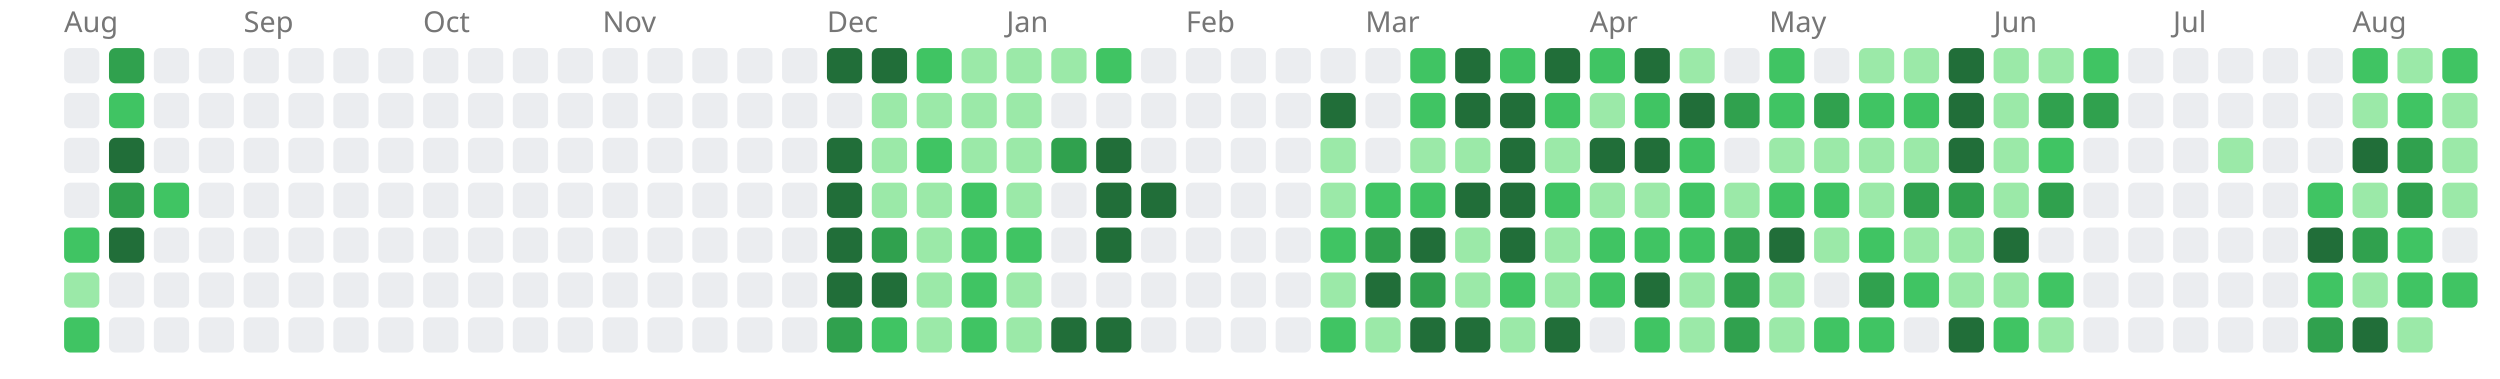
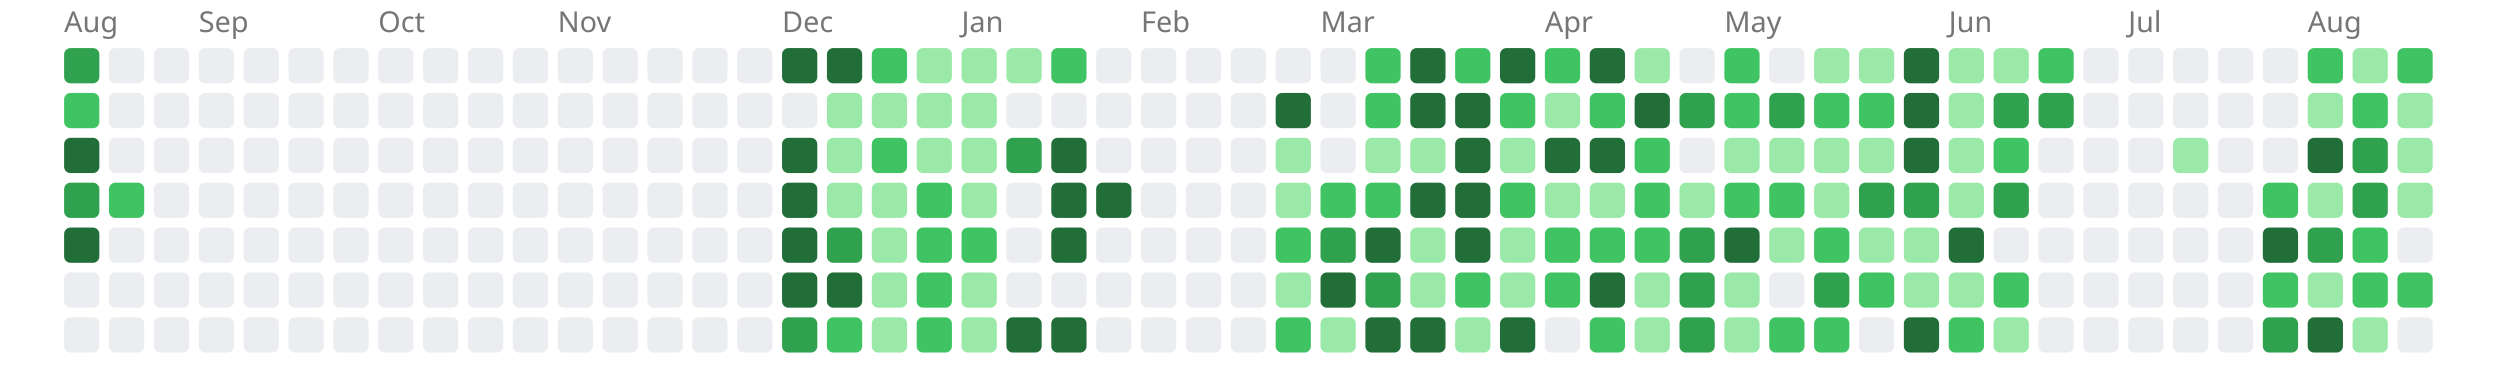
<svg xmlns="http://www.w3.org/2000/svg" width="780" height="118" font-family="sans-serif" font-size="9">
-   <rect x="20" y="15" width="11" height="11" rx="2" fill="#ebedf0" />
+   <rect x="20" y="15" width="11" height="11" rx="2" fill="#30a14e" />
  <text x="20" y="10" fill="#767676">Aug</text>
-   <rect x="20" y="29" width="11" height="11" rx="2" fill="#ebedf0" />
-   <rect x="20" y="43" width="11" height="11" rx="2" fill="#ebedf0" />
-   <rect x="20" y="57" width="11" height="11" rx="2" fill="#ebedf0" />
-   <rect x="20" y="71" width="11" height="11" rx="2" fill="#40c463" />
-   <rect x="20" y="85" width="11" height="11" rx="2" fill="#9be9a8" />
-   <rect x="20" y="99" width="11" height="11" rx="2" fill="#40c463" />
-   <rect x="34" y="15" width="11" height="11" rx="2" fill="#30a14e" />
-   <rect x="34" y="29" width="11" height="11" rx="2" fill="#40c463" />
-   <rect x="34" y="43" width="11" height="11" rx="2" fill="#216e39" />
-   <rect x="34" y="57" width="11" height="11" rx="2" fill="#30a14e" />
-   <rect x="34" y="71" width="11" height="11" rx="2" fill="#216e39" />
+   <rect x="20" y="29" width="11" height="11" rx="2" fill="#40c463" />
+   <rect x="20" y="43" width="11" height="11" rx="2" fill="#216e39" />
+   <rect x="20" y="57" width="11" height="11" rx="2" fill="#30a14e" />
+   <rect x="20" y="71" width="11" height="11" rx="2" fill="#216e39" />
+   <rect x="20" y="85" width="11" height="11" rx="2" fill="#ebedf0" />
+   <rect x="20" y="99" width="11" height="11" rx="2" fill="#ebedf0" />
+   <rect x="34" y="15" width="11" height="11" rx="2" fill="#ebedf0" />
+   <rect x="34" y="29" width="11" height="11" rx="2" fill="#ebedf0" />
+   <rect x="34" y="43" width="11" height="11" rx="2" fill="#ebedf0" />
+   <rect x="34" y="57" width="11" height="11" rx="2" fill="#40c463" />
+   <rect x="34" y="71" width="11" height="11" rx="2" fill="#ebedf0" />
  <rect x="34" y="85" width="11" height="11" rx="2" fill="#ebedf0" />
  <rect x="34" y="99" width="11" height="11" rx="2" fill="#ebedf0" />
  <rect x="48" y="15" width="11" height="11" rx="2" fill="#ebedf0" />
  <rect x="48" y="29" width="11" height="11" rx="2" fill="#ebedf0" />
  <rect x="48" y="43" width="11" height="11" rx="2" fill="#ebedf0" />
-   <rect x="48" y="57" width="11" height="11" rx="2" fill="#40c463" />
+   <rect x="48" y="57" width="11" height="11" rx="2" fill="#ebedf0" />
  <rect x="48" y="71" width="11" height="11" rx="2" fill="#ebedf0" />
  <rect x="48" y="85" width="11" height="11" rx="2" fill="#ebedf0" />
  <rect x="48" y="99" width="11" height="11" rx="2" fill="#ebedf0" />
  <rect x="62" y="15" width="11" height="11" rx="2" fill="#ebedf0" />
+   <text x="62" y="10" fill="#767676">Sep</text>
  <rect x="62" y="29" width="11" height="11" rx="2" fill="#ebedf0" />
  <rect x="62" y="43" width="11" height="11" rx="2" fill="#ebedf0" />
  <rect x="62" y="57" width="11" height="11" rx="2" fill="#ebedf0" />
  <rect x="62" y="71" width="11" height="11" rx="2" fill="#ebedf0" />
  <rect x="62" y="85" width="11" height="11" rx="2" fill="#ebedf0" />
  <rect x="62" y="99" width="11" height="11" rx="2" fill="#ebedf0" />
  <rect x="76" y="15" width="11" height="11" rx="2" fill="#ebedf0" />
-   <text x="76" y="10" fill="#767676">Sep</text>
  <rect x="76" y="29" width="11" height="11" rx="2" fill="#ebedf0" />
  <rect x="76" y="43" width="11" height="11" rx="2" fill="#ebedf0" />
  <rect x="76" y="57" width="11" height="11" rx="2" fill="#ebedf0" />
  <rect x="76" y="71" width="11" height="11" rx="2" fill="#ebedf0" />
  <rect x="76" y="85" width="11" height="11" rx="2" fill="#ebedf0" />
  <rect x="76" y="99" width="11" height="11" rx="2" fill="#ebedf0" />
  <rect x="90" y="15" width="11" height="11" rx="2" fill="#ebedf0" />
  <rect x="90" y="29" width="11" height="11" rx="2" fill="#ebedf0" />
  <rect x="90" y="43" width="11" height="11" rx="2" fill="#ebedf0" />
  <rect x="90" y="57" width="11" height="11" rx="2" fill="#ebedf0" />
  <rect x="90" y="71" width="11" height="11" rx="2" fill="#ebedf0" />
  <rect x="90" y="85" width="11" height="11" rx="2" fill="#ebedf0" />
  <rect x="90" y="99" width="11" height="11" rx="2" fill="#ebedf0" />
  <rect x="104" y="15" width="11" height="11" rx="2" fill="#ebedf0" />
  <rect x="104" y="29" width="11" height="11" rx="2" fill="#ebedf0" />
  <rect x="104" y="43" width="11" height="11" rx="2" fill="#ebedf0" />
  <rect x="104" y="57" width="11" height="11" rx="2" fill="#ebedf0" />
  <rect x="104" y="71" width="11" height="11" rx="2" fill="#ebedf0" />
  <rect x="104" y="85" width="11" height="11" rx="2" fill="#ebedf0" />
  <rect x="104" y="99" width="11" height="11" rx="2" fill="#ebedf0" />
  <rect x="118" y="15" width="11" height="11" rx="2" fill="#ebedf0" />
+   <text x="118" y="10" fill="#767676">Oct</text>
  <rect x="118" y="29" width="11" height="11" rx="2" fill="#ebedf0" />
  <rect x="118" y="43" width="11" height="11" rx="2" fill="#ebedf0" />
  <rect x="118" y="57" width="11" height="11" rx="2" fill="#ebedf0" />
  <rect x="118" y="71" width="11" height="11" rx="2" fill="#ebedf0" />
  <rect x="118" y="85" width="11" height="11" rx="2" fill="#ebedf0" />
  <rect x="118" y="99" width="11" height="11" rx="2" fill="#ebedf0" />
  <rect x="132" y="15" width="11" height="11" rx="2" fill="#ebedf0" />
-   <text x="132" y="10" fill="#767676">Oct</text>
  <rect x="132" y="29" width="11" height="11" rx="2" fill="#ebedf0" />
  <rect x="132" y="43" width="11" height="11" rx="2" fill="#ebedf0" />
  <rect x="132" y="57" width="11" height="11" rx="2" fill="#ebedf0" />
  <rect x="132" y="71" width="11" height="11" rx="2" fill="#ebedf0" />
  <rect x="132" y="85" width="11" height="11" rx="2" fill="#ebedf0" />
  <rect x="132" y="99" width="11" height="11" rx="2" fill="#ebedf0" />
  <rect x="146" y="15" width="11" height="11" rx="2" fill="#ebedf0" />
  <rect x="146" y="29" width="11" height="11" rx="2" fill="#ebedf0" />
  <rect x="146" y="43" width="11" height="11" rx="2" fill="#ebedf0" />
  <rect x="146" y="57" width="11" height="11" rx="2" fill="#ebedf0" />
  <rect x="146" y="71" width="11" height="11" rx="2" fill="#ebedf0" />
  <rect x="146" y="85" width="11" height="11" rx="2" fill="#ebedf0" />
  <rect x="146" y="99" width="11" height="11" rx="2" fill="#ebedf0" />
  <rect x="160" y="15" width="11" height="11" rx="2" fill="#ebedf0" />
  <rect x="160" y="29" width="11" height="11" rx="2" fill="#ebedf0" />
  <rect x="160" y="43" width="11" height="11" rx="2" fill="#ebedf0" />
  <rect x="160" y="57" width="11" height="11" rx="2" fill="#ebedf0" />
  <rect x="160" y="71" width="11" height="11" rx="2" fill="#ebedf0" />
  <rect x="160" y="85" width="11" height="11" rx="2" fill="#ebedf0" />
  <rect x="160" y="99" width="11" height="11" rx="2" fill="#ebedf0" />
  <rect x="174" y="15" width="11" height="11" rx="2" fill="#ebedf0" />
+   <text x="174" y="10" fill="#767676">Nov</text>
  <rect x="174" y="29" width="11" height="11" rx="2" fill="#ebedf0" />
  <rect x="174" y="43" width="11" height="11" rx="2" fill="#ebedf0" />
  <rect x="174" y="57" width="11" height="11" rx="2" fill="#ebedf0" />
  <rect x="174" y="71" width="11" height="11" rx="2" fill="#ebedf0" />
  <rect x="174" y="85" width="11" height="11" rx="2" fill="#ebedf0" />
  <rect x="174" y="99" width="11" height="11" rx="2" fill="#ebedf0" />
  <rect x="188" y="15" width="11" height="11" rx="2" fill="#ebedf0" />
-   <text x="188" y="10" fill="#767676">Nov</text>
  <rect x="188" y="29" width="11" height="11" rx="2" fill="#ebedf0" />
  <rect x="188" y="43" width="11" height="11" rx="2" fill="#ebedf0" />
  <rect x="188" y="57" width="11" height="11" rx="2" fill="#ebedf0" />
  <rect x="188" y="71" width="11" height="11" rx="2" fill="#ebedf0" />
  <rect x="188" y="85" width="11" height="11" rx="2" fill="#ebedf0" />
  <rect x="188" y="99" width="11" height="11" rx="2" fill="#ebedf0" />
  <rect x="202" y="15" width="11" height="11" rx="2" fill="#ebedf0" />
  <rect x="202" y="29" width="11" height="11" rx="2" fill="#ebedf0" />
  <rect x="202" y="43" width="11" height="11" rx="2" fill="#ebedf0" />
  <rect x="202" y="57" width="11" height="11" rx="2" fill="#ebedf0" />
  <rect x="202" y="71" width="11" height="11" rx="2" fill="#ebedf0" />
  <rect x="202" y="85" width="11" height="11" rx="2" fill="#ebedf0" />
  <rect x="202" y="99" width="11" height="11" rx="2" fill="#ebedf0" />
  <rect x="216" y="15" width="11" height="11" rx="2" fill="#ebedf0" />
  <rect x="216" y="29" width="11" height="11" rx="2" fill="#ebedf0" />
  <rect x="216" y="43" width="11" height="11" rx="2" fill="#ebedf0" />
  <rect x="216" y="57" width="11" height="11" rx="2" fill="#ebedf0" />
  <rect x="216" y="71" width="11" height="11" rx="2" fill="#ebedf0" />
  <rect x="216" y="85" width="11" height="11" rx="2" fill="#ebedf0" />
  <rect x="216" y="99" width="11" height="11" rx="2" fill="#ebedf0" />
  <rect x="230" y="15" width="11" height="11" rx="2" fill="#ebedf0" />
  <rect x="230" y="29" width="11" height="11" rx="2" fill="#ebedf0" />
  <rect x="230" y="43" width="11" height="11" rx="2" fill="#ebedf0" />
  <rect x="230" y="57" width="11" height="11" rx="2" fill="#ebedf0" />
  <rect x="230" y="71" width="11" height="11" rx="2" fill="#ebedf0" />
  <rect x="230" y="85" width="11" height="11" rx="2" fill="#ebedf0" />
  <rect x="230" y="99" width="11" height="11" rx="2" fill="#ebedf0" />
-   <rect x="244" y="15" width="11" height="11" rx="2" fill="#ebedf0" />
+   <rect x="244" y="15" width="11" height="11" rx="2" fill="#216e39" />
+   <text x="244" y="10" fill="#767676">Dec</text>
  <rect x="244" y="29" width="11" height="11" rx="2" fill="#ebedf0" />
-   <rect x="244" y="43" width="11" height="11" rx="2" fill="#ebedf0" />
-   <rect x="244" y="57" width="11" height="11" rx="2" fill="#ebedf0" />
-   <rect x="244" y="71" width="11" height="11" rx="2" fill="#ebedf0" />
-   <rect x="244" y="85" width="11" height="11" rx="2" fill="#ebedf0" />
-   <rect x="244" y="99" width="11" height="11" rx="2" fill="#ebedf0" />
+   <rect x="244" y="43" width="11" height="11" rx="2" fill="#216e39" />
+   <rect x="244" y="57" width="11" height="11" rx="2" fill="#216e39" />
+   <rect x="244" y="71" width="11" height="11" rx="2" fill="#216e39" />
+   <rect x="244" y="85" width="11" height="11" rx="2" fill="#216e39" />
+   <rect x="244" y="99" width="11" height="11" rx="2" fill="#30a14e" />
  <rect x="258" y="15" width="11" height="11" rx="2" fill="#216e39" />
-   <text x="258" y="10" fill="#767676">Dec</text>
-   <rect x="258" y="29" width="11" height="11" rx="2" fill="#ebedf0" />
-   <rect x="258" y="43" width="11" height="11" rx="2" fill="#216e39" />
-   <rect x="258" y="57" width="11" height="11" rx="2" fill="#216e39" />
-   <rect x="258" y="71" width="11" height="11" rx="2" fill="#216e39" />
+   <rect x="258" y="29" width="11" height="11" rx="2" fill="#9be9a8" />
+   <rect x="258" y="43" width="11" height="11" rx="2" fill="#9be9a8" />
+   <rect x="258" y="57" width="11" height="11" rx="2" fill="#9be9a8" />
+   <rect x="258" y="71" width="11" height="11" rx="2" fill="#30a14e" />
  <rect x="258" y="85" width="11" height="11" rx="2" fill="#216e39" />
-   <rect x="258" y="99" width="11" height="11" rx="2" fill="#30a14e" />
-   <rect x="272" y="15" width="11" height="11" rx="2" fill="#216e39" />
+   <rect x="258" y="99" width="11" height="11" rx="2" fill="#40c463" />
+   <rect x="272" y="15" width="11" height="11" rx="2" fill="#40c463" />
  <rect x="272" y="29" width="11" height="11" rx="2" fill="#9be9a8" />
-   <rect x="272" y="43" width="11" height="11" rx="2" fill="#9be9a8" />
+   <rect x="272" y="43" width="11" height="11" rx="2" fill="#40c463" />
  <rect x="272" y="57" width="11" height="11" rx="2" fill="#9be9a8" />
-   <rect x="272" y="71" width="11" height="11" rx="2" fill="#30a14e" />
-   <rect x="272" y="85" width="11" height="11" rx="2" fill="#216e39" />
-   <rect x="272" y="99" width="11" height="11" rx="2" fill="#40c463" />
-   <rect x="286" y="15" width="11" height="11" rx="2" fill="#40c463" />
+   <rect x="272" y="71" width="11" height="11" rx="2" fill="#9be9a8" />
+   <rect x="272" y="85" width="11" height="11" rx="2" fill="#9be9a8" />
+   <rect x="272" y="99" width="11" height="11" rx="2" fill="#9be9a8" />
+   <rect x="286" y="15" width="11" height="11" rx="2" fill="#9be9a8" />
  <rect x="286" y="29" width="11" height="11" rx="2" fill="#9be9a8" />
-   <rect x="286" y="43" width="11" height="11" rx="2" fill="#40c463" />
-   <rect x="286" y="57" width="11" height="11" rx="2" fill="#9be9a8" />
-   <rect x="286" y="71" width="11" height="11" rx="2" fill="#9be9a8" />
-   <rect x="286" y="85" width="11" height="11" rx="2" fill="#9be9a8" />
-   <rect x="286" y="99" width="11" height="11" rx="2" fill="#9be9a8" />
+   <rect x="286" y="43" width="11" height="11" rx="2" fill="#9be9a8" />
+   <rect x="286" y="57" width="11" height="11" rx="2" fill="#40c463" />
+   <rect x="286" y="71" width="11" height="11" rx="2" fill="#40c463" />
+   <rect x="286" y="85" width="11" height="11" rx="2" fill="#40c463" />
+   <rect x="286" y="99" width="11" height="11" rx="2" fill="#40c463" />
  <rect x="300" y="15" width="11" height="11" rx="2" fill="#9be9a8" />
+   <text x="300" y="10" fill="#767676">Jan</text>
  <rect x="300" y="29" width="11" height="11" rx="2" fill="#9be9a8" />
  <rect x="300" y="43" width="11" height="11" rx="2" fill="#9be9a8" />
-   <rect x="300" y="57" width="11" height="11" rx="2" fill="#40c463" />
+   <rect x="300" y="57" width="11" height="11" rx="2" fill="#9be9a8" />
  <rect x="300" y="71" width="11" height="11" rx="2" fill="#40c463" />
-   <rect x="300" y="85" width="11" height="11" rx="2" fill="#40c463" />
-   <rect x="300" y="99" width="11" height="11" rx="2" fill="#40c463" />
+   <rect x="300" y="85" width="11" height="11" rx="2" fill="#9be9a8" />
+   <rect x="300" y="99" width="11" height="11" rx="2" fill="#9be9a8" />
  <rect x="314" y="15" width="11" height="11" rx="2" fill="#9be9a8" />
-   <text x="314" y="10" fill="#767676">Jan</text>
-   <rect x="314" y="29" width="11" height="11" rx="2" fill="#9be9a8" />
-   <rect x="314" y="43" width="11" height="11" rx="2" fill="#9be9a8" />
-   <rect x="314" y="57" width="11" height="11" rx="2" fill="#9be9a8" />
-   <rect x="314" y="71" width="11" height="11" rx="2" fill="#40c463" />
-   <rect x="314" y="85" width="11" height="11" rx="2" fill="#9be9a8" />
-   <rect x="314" y="99" width="11" height="11" rx="2" fill="#9be9a8" />
-   <rect x="328" y="15" width="11" height="11" rx="2" fill="#9be9a8" />
+   <rect x="314" y="29" width="11" height="11" rx="2" fill="#ebedf0" />
+   <rect x="314" y="43" width="11" height="11" rx="2" fill="#30a14e" />
+   <rect x="314" y="57" width="11" height="11" rx="2" fill="#ebedf0" />
+   <rect x="314" y="71" width="11" height="11" rx="2" fill="#ebedf0" />
+   <rect x="314" y="85" width="11" height="11" rx="2" fill="#ebedf0" />
+   <rect x="314" y="99" width="11" height="11" rx="2" fill="#216e39" />
+   <rect x="328" y="15" width="11" height="11" rx="2" fill="#40c463" />
  <rect x="328" y="29" width="11" height="11" rx="2" fill="#ebedf0" />
-   <rect x="328" y="43" width="11" height="11" rx="2" fill="#30a14e" />
-   <rect x="328" y="57" width="11" height="11" rx="2" fill="#ebedf0" />
-   <rect x="328" y="71" width="11" height="11" rx="2" fill="#ebedf0" />
+   <rect x="328" y="43" width="11" height="11" rx="2" fill="#216e39" />
+   <rect x="328" y="57" width="11" height="11" rx="2" fill="#216e39" />
+   <rect x="328" y="71" width="11" height="11" rx="2" fill="#216e39" />
  <rect x="328" y="85" width="11" height="11" rx="2" fill="#ebedf0" />
  <rect x="328" y="99" width="11" height="11" rx="2" fill="#216e39" />
-   <rect x="342" y="15" width="11" height="11" rx="2" fill="#40c463" />
+   <rect x="342" y="15" width="11" height="11" rx="2" fill="#ebedf0" />
  <rect x="342" y="29" width="11" height="11" rx="2" fill="#ebedf0" />
-   <rect x="342" y="43" width="11" height="11" rx="2" fill="#216e39" />
+   <rect x="342" y="43" width="11" height="11" rx="2" fill="#ebedf0" />
  <rect x="342" y="57" width="11" height="11" rx="2" fill="#216e39" />
-   <rect x="342" y="71" width="11" height="11" rx="2" fill="#216e39" />
+   <rect x="342" y="71" width="11" height="11" rx="2" fill="#ebedf0" />
  <rect x="342" y="85" width="11" height="11" rx="2" fill="#ebedf0" />
-   <rect x="342" y="99" width="11" height="11" rx="2" fill="#216e39" />
+   <rect x="342" y="99" width="11" height="11" rx="2" fill="#ebedf0" />
  <rect x="356" y="15" width="11" height="11" rx="2" fill="#ebedf0" />
+   <text x="356" y="10" fill="#767676">Feb</text>
  <rect x="356" y="29" width="11" height="11" rx="2" fill="#ebedf0" />
  <rect x="356" y="43" width="11" height="11" rx="2" fill="#ebedf0" />
-   <rect x="356" y="57" width="11" height="11" rx="2" fill="#216e39" />
+   <rect x="356" y="57" width="11" height="11" rx="2" fill="#ebedf0" />
  <rect x="356" y="71" width="11" height="11" rx="2" fill="#ebedf0" />
  <rect x="356" y="85" width="11" height="11" rx="2" fill="#ebedf0" />
  <rect x="356" y="99" width="11" height="11" rx="2" fill="#ebedf0" />
  <rect x="370" y="15" width="11" height="11" rx="2" fill="#ebedf0" />
-   <text x="370" y="10" fill="#767676">Feb</text>
  <rect x="370" y="29" width="11" height="11" rx="2" fill="#ebedf0" />
  <rect x="370" y="43" width="11" height="11" rx="2" fill="#ebedf0" />
  <rect x="370" y="57" width="11" height="11" rx="2" fill="#ebedf0" />
  <rect x="370" y="71" width="11" height="11" rx="2" fill="#ebedf0" />
  <rect x="370" y="85" width="11" height="11" rx="2" fill="#ebedf0" />
  <rect x="370" y="99" width="11" height="11" rx="2" fill="#ebedf0" />
  <rect x="384" y="15" width="11" height="11" rx="2" fill="#ebedf0" />
  <rect x="384" y="29" width="11" height="11" rx="2" fill="#ebedf0" />
  <rect x="384" y="43" width="11" height="11" rx="2" fill="#ebedf0" />
  <rect x="384" y="57" width="11" height="11" rx="2" fill="#ebedf0" />
  <rect x="384" y="71" width="11" height="11" rx="2" fill="#ebedf0" />
  <rect x="384" y="85" width="11" height="11" rx="2" fill="#ebedf0" />
  <rect x="384" y="99" width="11" height="11" rx="2" fill="#ebedf0" />
  <rect x="398" y="15" width="11" height="11" rx="2" fill="#ebedf0" />
-   <rect x="398" y="29" width="11" height="11" rx="2" fill="#ebedf0" />
-   <rect x="398" y="43" width="11" height="11" rx="2" fill="#ebedf0" />
-   <rect x="398" y="57" width="11" height="11" rx="2" fill="#ebedf0" />
-   <rect x="398" y="71" width="11" height="11" rx="2" fill="#ebedf0" />
-   <rect x="398" y="85" width="11" height="11" rx="2" fill="#ebedf0" />
-   <rect x="398" y="99" width="11" height="11" rx="2" fill="#ebedf0" />
+   <rect x="398" y="29" width="11" height="11" rx="2" fill="#216e39" />
+   <rect x="398" y="43" width="11" height="11" rx="2" fill="#9be9a8" />
+   <rect x="398" y="57" width="11" height="11" rx="2" fill="#9be9a8" />
+   <rect x="398" y="71" width="11" height="11" rx="2" fill="#40c463" />
+   <rect x="398" y="85" width="11" height="11" rx="2" fill="#9be9a8" />
+   <rect x="398" y="99" width="11" height="11" rx="2" fill="#40c463" />
  <rect x="412" y="15" width="11" height="11" rx="2" fill="#ebedf0" />
-   <rect x="412" y="29" width="11" height="11" rx="2" fill="#216e39" />
-   <rect x="412" y="43" width="11" height="11" rx="2" fill="#9be9a8" />
-   <rect x="412" y="57" width="11" height="11" rx="2" fill="#9be9a8" />
-   <rect x="412" y="71" width="11" height="11" rx="2" fill="#40c463" />
-   <rect x="412" y="85" width="11" height="11" rx="2" fill="#9be9a8" />
-   <rect x="412" y="99" width="11" height="11" rx="2" fill="#40c463" />
-   <rect x="426" y="15" width="11" height="11" rx="2" fill="#ebedf0" />
-   <text x="426" y="10" fill="#767676">Mar</text>
-   <rect x="426" y="29" width="11" height="11" rx="2" fill="#ebedf0" />
-   <rect x="426" y="43" width="11" height="11" rx="2" fill="#ebedf0" />
+   <text x="412" y="10" fill="#767676">Mar</text>
+   <rect x="412" y="29" width="11" height="11" rx="2" fill="#ebedf0" />
+   <rect x="412" y="43" width="11" height="11" rx="2" fill="#ebedf0" />
+   <rect x="412" y="57" width="11" height="11" rx="2" fill="#40c463" />
+   <rect x="412" y="71" width="11" height="11" rx="2" fill="#30a14e" />
+   <rect x="412" y="85" width="11" height="11" rx="2" fill="#216e39" />
+   <rect x="412" y="99" width="11" height="11" rx="2" fill="#9be9a8" />
+   <rect x="426" y="15" width="11" height="11" rx="2" fill="#40c463" />
+   <rect x="426" y="29" width="11" height="11" rx="2" fill="#40c463" />
+   <rect x="426" y="43" width="11" height="11" rx="2" fill="#9be9a8" />
  <rect x="426" y="57" width="11" height="11" rx="2" fill="#40c463" />
-   <rect x="426" y="71" width="11" height="11" rx="2" fill="#30a14e" />
-   <rect x="426" y="85" width="11" height="11" rx="2" fill="#216e39" />
-   <rect x="426" y="99" width="11" height="11" rx="2" fill="#9be9a8" />
-   <rect x="440" y="15" width="11" height="11" rx="2" fill="#40c463" />
-   <rect x="440" y="29" width="11" height="11" rx="2" fill="#40c463" />
+   <rect x="426" y="71" width="11" height="11" rx="2" fill="#216e39" />
+   <rect x="426" y="85" width="11" height="11" rx="2" fill="#30a14e" />
+   <rect x="426" y="99" width="11" height="11" rx="2" fill="#216e39" />
+   <rect x="440" y="15" width="11" height="11" rx="2" fill="#216e39" />
+   <rect x="440" y="29" width="11" height="11" rx="2" fill="#216e39" />
  <rect x="440" y="43" width="11" height="11" rx="2" fill="#9be9a8" />
-   <rect x="440" y="57" width="11" height="11" rx="2" fill="#40c463" />
-   <rect x="440" y="71" width="11" height="11" rx="2" fill="#216e39" />
-   <rect x="440" y="85" width="11" height="11" rx="2" fill="#30a14e" />
+   <rect x="440" y="57" width="11" height="11" rx="2" fill="#216e39" />
+   <rect x="440" y="71" width="11" height="11" rx="2" fill="#9be9a8" />
+   <rect x="440" y="85" width="11" height="11" rx="2" fill="#9be9a8" />
  <rect x="440" y="99" width="11" height="11" rx="2" fill="#216e39" />
-   <rect x="454" y="15" width="11" height="11" rx="2" fill="#216e39" />
+   <rect x="454" y="15" width="11" height="11" rx="2" fill="#40c463" />
  <rect x="454" y="29" width="11" height="11" rx="2" fill="#216e39" />
-   <rect x="454" y="43" width="11" height="11" rx="2" fill="#9be9a8" />
+   <rect x="454" y="43" width="11" height="11" rx="2" fill="#216e39" />
  <rect x="454" y="57" width="11" height="11" rx="2" fill="#216e39" />
-   <rect x="454" y="71" width="11" height="11" rx="2" fill="#9be9a8" />
-   <rect x="454" y="85" width="11" height="11" rx="2" fill="#9be9a8" />
-   <rect x="454" y="99" width="11" height="11" rx="2" fill="#216e39" />
-   <rect x="468" y="15" width="11" height="11" rx="2" fill="#40c463" />
-   <rect x="468" y="29" width="11" height="11" rx="2" fill="#216e39" />
-   <rect x="468" y="43" width="11" height="11" rx="2" fill="#216e39" />
-   <rect x="468" y="57" width="11" height="11" rx="2" fill="#216e39" />
-   <rect x="468" y="71" width="11" height="11" rx="2" fill="#216e39" />
-   <rect x="468" y="85" width="11" height="11" rx="2" fill="#40c463" />
-   <rect x="468" y="99" width="11" height="11" rx="2" fill="#9be9a8" />
-   <rect x="482" y="15" width="11" height="11" rx="2" fill="#216e39" />
-   <rect x="482" y="29" width="11" height="11" rx="2" fill="#40c463" />
-   <rect x="482" y="43" width="11" height="11" rx="2" fill="#9be9a8" />
-   <rect x="482" y="57" width="11" height="11" rx="2" fill="#40c463" />
-   <rect x="482" y="71" width="11" height="11" rx="2" fill="#9be9a8" />
-   <rect x="482" y="85" width="11" height="11" rx="2" fill="#9be9a8" />
-   <rect x="482" y="99" width="11" height="11" rx="2" fill="#216e39" />
-   <rect x="496" y="15" width="11" height="11" rx="2" fill="#40c463" />
-   <text x="496" y="10" fill="#767676">Apr</text>
-   <rect x="496" y="29" width="11" height="11" rx="2" fill="#9be9a8" />
+   <rect x="454" y="71" width="11" height="11" rx="2" fill="#216e39" />
+   <rect x="454" y="85" width="11" height="11" rx="2" fill="#40c463" />
+   <rect x="454" y="99" width="11" height="11" rx="2" fill="#9be9a8" />
+   <rect x="468" y="15" width="11" height="11" rx="2" fill="#216e39" />
+   <rect x="468" y="29" width="11" height="11" rx="2" fill="#40c463" />
+   <rect x="468" y="43" width="11" height="11" rx="2" fill="#9be9a8" />
+   <rect x="468" y="57" width="11" height="11" rx="2" fill="#40c463" />
+   <rect x="468" y="71" width="11" height="11" rx="2" fill="#9be9a8" />
+   <rect x="468" y="85" width="11" height="11" rx="2" fill="#9be9a8" />
+   <rect x="468" y="99" width="11" height="11" rx="2" fill="#216e39" />
+   <rect x="482" y="15" width="11" height="11" rx="2" fill="#40c463" />
+   <text x="482" y="10" fill="#767676">Apr</text>
+   <rect x="482" y="29" width="11" height="11" rx="2" fill="#9be9a8" />
+   <rect x="482" y="43" width="11" height="11" rx="2" fill="#216e39" />
+   <rect x="482" y="57" width="11" height="11" rx="2" fill="#9be9a8" />
+   <rect x="482" y="71" width="11" height="11" rx="2" fill="#40c463" />
+   <rect x="482" y="85" width="11" height="11" rx="2" fill="#40c463" />
+   <rect x="482" y="99" width="11" height="11" rx="2" fill="#ebedf0" />
+   <rect x="496" y="15" width="11" height="11" rx="2" fill="#216e39" />
+   <rect x="496" y="29" width="11" height="11" rx="2" fill="#40c463" />
  <rect x="496" y="43" width="11" height="11" rx="2" fill="#216e39" />
  <rect x="496" y="57" width="11" height="11" rx="2" fill="#9be9a8" />
  <rect x="496" y="71" width="11" height="11" rx="2" fill="#40c463" />
-   <rect x="496" y="85" width="11" height="11" rx="2" fill="#40c463" />
-   <rect x="496" y="99" width="11" height="11" rx="2" fill="#ebedf0" />
-   <rect x="510" y="15" width="11" height="11" rx="2" fill="#216e39" />
-   <rect x="510" y="29" width="11" height="11" rx="2" fill="#40c463" />
-   <rect x="510" y="43" width="11" height="11" rx="2" fill="#216e39" />
-   <rect x="510" y="57" width="11" height="11" rx="2" fill="#9be9a8" />
+   <rect x="496" y="85" width="11" height="11" rx="2" fill="#216e39" />
+   <rect x="496" y="99" width="11" height="11" rx="2" fill="#40c463" />
+   <rect x="510" y="15" width="11" height="11" rx="2" fill="#9be9a8" />
+   <rect x="510" y="29" width="11" height="11" rx="2" fill="#216e39" />
+   <rect x="510" y="43" width="11" height="11" rx="2" fill="#40c463" />
+   <rect x="510" y="57" width="11" height="11" rx="2" fill="#40c463" />
  <rect x="510" y="71" width="11" height="11" rx="2" fill="#40c463" />
-   <rect x="510" y="85" width="11" height="11" rx="2" fill="#216e39" />
-   <rect x="510" y="99" width="11" height="11" rx="2" fill="#40c463" />
-   <rect x="524" y="15" width="11" height="11" rx="2" fill="#9be9a8" />
-   <rect x="524" y="29" width="11" height="11" rx="2" fill="#216e39" />
-   <rect x="524" y="43" width="11" height="11" rx="2" fill="#40c463" />
-   <rect x="524" y="57" width="11" height="11" rx="2" fill="#40c463" />
-   <rect x="524" y="71" width="11" height="11" rx="2" fill="#40c463" />
-   <rect x="524" y="85" width="11" height="11" rx="2" fill="#9be9a8" />
-   <rect x="524" y="99" width="11" height="11" rx="2" fill="#9be9a8" />
-   <rect x="538" y="15" width="11" height="11" rx="2" fill="#ebedf0" />
-   <rect x="538" y="29" width="11" height="11" rx="2" fill="#30a14e" />
-   <rect x="538" y="43" width="11" height="11" rx="2" fill="#ebedf0" />
-   <rect x="538" y="57" width="11" height="11" rx="2" fill="#9be9a8" />
-   <rect x="538" y="71" width="11" height="11" rx="2" fill="#30a14e" />
-   <rect x="538" y="85" width="11" height="11" rx="2" fill="#30a14e" />
-   <rect x="538" y="99" width="11" height="11" rx="2" fill="#30a14e" />
-   <rect x="552" y="15" width="11" height="11" rx="2" fill="#40c463" />
-   <text x="552" y="10" fill="#767676">May</text>
-   <rect x="552" y="29" width="11" height="11" rx="2" fill="#40c463" />
+   <rect x="510" y="85" width="11" height="11" rx="2" fill="#9be9a8" />
+   <rect x="510" y="99" width="11" height="11" rx="2" fill="#9be9a8" />
+   <rect x="524" y="15" width="11" height="11" rx="2" fill="#ebedf0" />
+   <rect x="524" y="29" width="11" height="11" rx="2" fill="#30a14e" />
+   <rect x="524" y="43" width="11" height="11" rx="2" fill="#ebedf0" />
+   <rect x="524" y="57" width="11" height="11" rx="2" fill="#9be9a8" />
+   <rect x="524" y="71" width="11" height="11" rx="2" fill="#30a14e" />
+   <rect x="524" y="85" width="11" height="11" rx="2" fill="#30a14e" />
+   <rect x="524" y="99" width="11" height="11" rx="2" fill="#30a14e" />
+   <rect x="538" y="15" width="11" height="11" rx="2" fill="#40c463" />
+   <text x="538" y="10" fill="#767676">May</text>
+   <rect x="538" y="29" width="11" height="11" rx="2" fill="#40c463" />
+   <rect x="538" y="43" width="11" height="11" rx="2" fill="#9be9a8" />
+   <rect x="538" y="57" width="11" height="11" rx="2" fill="#40c463" />
+   <rect x="538" y="71" width="11" height="11" rx="2" fill="#216e39" />
+   <rect x="538" y="85" width="11" height="11" rx="2" fill="#9be9a8" />
+   <rect x="538" y="99" width="11" height="11" rx="2" fill="#9be9a8" />
+   <rect x="552" y="15" width="11" height="11" rx="2" fill="#ebedf0" />
+   <rect x="552" y="29" width="11" height="11" rx="2" fill="#30a14e" />
  <rect x="552" y="43" width="11" height="11" rx="2" fill="#9be9a8" />
  <rect x="552" y="57" width="11" height="11" rx="2" fill="#40c463" />
-   <rect x="552" y="71" width="11" height="11" rx="2" fill="#216e39" />
-   <rect x="552" y="85" width="11" height="11" rx="2" fill="#9be9a8" />
-   <rect x="552" y="99" width="11" height="11" rx="2" fill="#9be9a8" />
-   <rect x="566" y="15" width="11" height="11" rx="2" fill="#ebedf0" />
-   <rect x="566" y="29" width="11" height="11" rx="2" fill="#30a14e" />
+   <rect x="552" y="71" width="11" height="11" rx="2" fill="#9be9a8" />
+   <rect x="552" y="85" width="11" height="11" rx="2" fill="#ebedf0" />
+   <rect x="552" y="99" width="11" height="11" rx="2" fill="#40c463" />
+   <rect x="566" y="15" width="11" height="11" rx="2" fill="#9be9a8" />
+   <rect x="566" y="29" width="11" height="11" rx="2" fill="#40c463" />
  <rect x="566" y="43" width="11" height="11" rx="2" fill="#9be9a8" />
-   <rect x="566" y="57" width="11" height="11" rx="2" fill="#40c463" />
-   <rect x="566" y="71" width="11" height="11" rx="2" fill="#9be9a8" />
-   <rect x="566" y="85" width="11" height="11" rx="2" fill="#ebedf0" />
+   <rect x="566" y="57" width="11" height="11" rx="2" fill="#9be9a8" />
+   <rect x="566" y="71" width="11" height="11" rx="2" fill="#40c463" />
+   <rect x="566" y="85" width="11" height="11" rx="2" fill="#30a14e" />
  <rect x="566" y="99" width="11" height="11" rx="2" fill="#40c463" />
  <rect x="580" y="15" width="11" height="11" rx="2" fill="#9be9a8" />
  <rect x="580" y="29" width="11" height="11" rx="2" fill="#40c463" />
  <rect x="580" y="43" width="11" height="11" rx="2" fill="#9be9a8" />
-   <rect x="580" y="57" width="11" height="11" rx="2" fill="#9be9a8" />
-   <rect x="580" y="71" width="11" height="11" rx="2" fill="#40c463" />
-   <rect x="580" y="85" width="11" height="11" rx="2" fill="#30a14e" />
-   <rect x="580" y="99" width="11" height="11" rx="2" fill="#40c463" />
-   <rect x="594" y="15" width="11" height="11" rx="2" fill="#9be9a8" />
-   <rect x="594" y="29" width="11" height="11" rx="2" fill="#40c463" />
-   <rect x="594" y="43" width="11" height="11" rx="2" fill="#9be9a8" />
+   <rect x="580" y="57" width="11" height="11" rx="2" fill="#30a14e" />
+   <rect x="580" y="71" width="11" height="11" rx="2" fill="#9be9a8" />
+   <rect x="580" y="85" width="11" height="11" rx="2" fill="#40c463" />
+   <rect x="580" y="99" width="11" height="11" rx="2" fill="#ebedf0" />
+   <rect x="594" y="15" width="11" height="11" rx="2" fill="#216e39" />
+   <rect x="594" y="29" width="11" height="11" rx="2" fill="#216e39" />
+   <rect x="594" y="43" width="11" height="11" rx="2" fill="#216e39" />
  <rect x="594" y="57" width="11" height="11" rx="2" fill="#30a14e" />
  <rect x="594" y="71" width="11" height="11" rx="2" fill="#9be9a8" />
-   <rect x="594" y="85" width="11" height="11" rx="2" fill="#40c463" />
-   <rect x="594" y="99" width="11" height="11" rx="2" fill="#ebedf0" />
-   <rect x="608" y="15" width="11" height="11" rx="2" fill="#216e39" />
-   <rect x="608" y="29" width="11" height="11" rx="2" fill="#216e39" />
-   <rect x="608" y="43" width="11" height="11" rx="2" fill="#216e39" />
-   <rect x="608" y="57" width="11" height="11" rx="2" fill="#30a14e" />
-   <rect x="608" y="71" width="11" height="11" rx="2" fill="#9be9a8" />
+   <rect x="594" y="85" width="11" height="11" rx="2" fill="#9be9a8" />
+   <rect x="594" y="99" width="11" height="11" rx="2" fill="#216e39" />
+   <rect x="608" y="15" width="11" height="11" rx="2" fill="#9be9a8" />
+   <text x="608" y="10" fill="#767676">Jun</text>
+   <rect x="608" y="29" width="11" height="11" rx="2" fill="#9be9a8" />
+   <rect x="608" y="43" width="11" height="11" rx="2" fill="#9be9a8" />
+   <rect x="608" y="57" width="11" height="11" rx="2" fill="#9be9a8" />
+   <rect x="608" y="71" width="11" height="11" rx="2" fill="#216e39" />
  <rect x="608" y="85" width="11" height="11" rx="2" fill="#9be9a8" />
-   <rect x="608" y="99" width="11" height="11" rx="2" fill="#216e39" />
+   <rect x="608" y="99" width="11" height="11" rx="2" fill="#40c463" />
  <rect x="622" y="15" width="11" height="11" rx="2" fill="#9be9a8" />
-   <text x="622" y="10" fill="#767676">Jun</text>
-   <rect x="622" y="29" width="11" height="11" rx="2" fill="#9be9a8" />
-   <rect x="622" y="43" width="11" height="11" rx="2" fill="#9be9a8" />
-   <rect x="622" y="57" width="11" height="11" rx="2" fill="#9be9a8" />
-   <rect x="622" y="71" width="11" height="11" rx="2" fill="#216e39" />
-   <rect x="622" y="85" width="11" height="11" rx="2" fill="#9be9a8" />
-   <rect x="622" y="99" width="11" height="11" rx="2" fill="#40c463" />
-   <rect x="636" y="15" width="11" height="11" rx="2" fill="#9be9a8" />
+   <rect x="622" y="29" width="11" height="11" rx="2" fill="#30a14e" />
+   <rect x="622" y="43" width="11" height="11" rx="2" fill="#40c463" />
+   <rect x="622" y="57" width="11" height="11" rx="2" fill="#30a14e" />
+   <rect x="622" y="71" width="11" height="11" rx="2" fill="#ebedf0" />
+   <rect x="622" y="85" width="11" height="11" rx="2" fill="#40c463" />
+   <rect x="622" y="99" width="11" height="11" rx="2" fill="#9be9a8" />
+   <rect x="636" y="15" width="11" height="11" rx="2" fill="#40c463" />
  <rect x="636" y="29" width="11" height="11" rx="2" fill="#30a14e" />
-   <rect x="636" y="43" width="11" height="11" rx="2" fill="#40c463" />
-   <rect x="636" y="57" width="11" height="11" rx="2" fill="#30a14e" />
+   <rect x="636" y="43" width="11" height="11" rx="2" fill="#ebedf0" />
+   <rect x="636" y="57" width="11" height="11" rx="2" fill="#ebedf0" />
  <rect x="636" y="71" width="11" height="11" rx="2" fill="#ebedf0" />
-   <rect x="636" y="85" width="11" height="11" rx="2" fill="#40c463" />
-   <rect x="636" y="99" width="11" height="11" rx="2" fill="#9be9a8" />
-   <rect x="650" y="15" width="11" height="11" rx="2" fill="#40c463" />
-   <rect x="650" y="29" width="11" height="11" rx="2" fill="#30a14e" />
+   <rect x="636" y="85" width="11" height="11" rx="2" fill="#ebedf0" />
+   <rect x="636" y="99" width="11" height="11" rx="2" fill="#ebedf0" />
+   <rect x="650" y="15" width="11" height="11" rx="2" fill="#ebedf0" />
+   <rect x="650" y="29" width="11" height="11" rx="2" fill="#ebedf0" />
  <rect x="650" y="43" width="11" height="11" rx="2" fill="#ebedf0" />
  <rect x="650" y="57" width="11" height="11" rx="2" fill="#ebedf0" />
  <rect x="650" y="71" width="11" height="11" rx="2" fill="#ebedf0" />
  <rect x="650" y="85" width="11" height="11" rx="2" fill="#ebedf0" />
  <rect x="650" y="99" width="11" height="11" rx="2" fill="#ebedf0" />
  <rect x="664" y="15" width="11" height="11" rx="2" fill="#ebedf0" />
+   <text x="664" y="10" fill="#767676">Jul</text>
  <rect x="664" y="29" width="11" height="11" rx="2" fill="#ebedf0" />
  <rect x="664" y="43" width="11" height="11" rx="2" fill="#ebedf0" />
  <rect x="664" y="57" width="11" height="11" rx="2" fill="#ebedf0" />
  <rect x="664" y="71" width="11" height="11" rx="2" fill="#ebedf0" />
  <rect x="664" y="85" width="11" height="11" rx="2" fill="#ebedf0" />
  <rect x="664" y="99" width="11" height="11" rx="2" fill="#ebedf0" />
  <rect x="678" y="15" width="11" height="11" rx="2" fill="#ebedf0" />
-   <text x="678" y="10" fill="#767676">Jul</text>
  <rect x="678" y="29" width="11" height="11" rx="2" fill="#ebedf0" />
-   <rect x="678" y="43" width="11" height="11" rx="2" fill="#ebedf0" />
+   <rect x="678" y="43" width="11" height="11" rx="2" fill="#9be9a8" />
  <rect x="678" y="57" width="11" height="11" rx="2" fill="#ebedf0" />
  <rect x="678" y="71" width="11" height="11" rx="2" fill="#ebedf0" />
  <rect x="678" y="85" width="11" height="11" rx="2" fill="#ebedf0" />
  <rect x="678" y="99" width="11" height="11" rx="2" fill="#ebedf0" />
  <rect x="692" y="15" width="11" height="11" rx="2" fill="#ebedf0" />
  <rect x="692" y="29" width="11" height="11" rx="2" fill="#ebedf0" />
-   <rect x="692" y="43" width="11" height="11" rx="2" fill="#9be9a8" />
+   <rect x="692" y="43" width="11" height="11" rx="2" fill="#ebedf0" />
  <rect x="692" y="57" width="11" height="11" rx="2" fill="#ebedf0" />
  <rect x="692" y="71" width="11" height="11" rx="2" fill="#ebedf0" />
  <rect x="692" y="85" width="11" height="11" rx="2" fill="#ebedf0" />
  <rect x="692" y="99" width="11" height="11" rx="2" fill="#ebedf0" />
  <rect x="706" y="15" width="11" height="11" rx="2" fill="#ebedf0" />
  <rect x="706" y="29" width="11" height="11" rx="2" fill="#ebedf0" />
  <rect x="706" y="43" width="11" height="11" rx="2" fill="#ebedf0" />
-   <rect x="706" y="57" width="11" height="11" rx="2" fill="#ebedf0" />
-   <rect x="706" y="71" width="11" height="11" rx="2" fill="#ebedf0" />
-   <rect x="706" y="85" width="11" height="11" rx="2" fill="#ebedf0" />
-   <rect x="706" y="99" width="11" height="11" rx="2" fill="#ebedf0" />
-   <rect x="720" y="15" width="11" height="11" rx="2" fill="#ebedf0" />
-   <rect x="720" y="29" width="11" height="11" rx="2" fill="#ebedf0" />
-   <rect x="720" y="43" width="11" height="11" rx="2" fill="#ebedf0" />
-   <rect x="720" y="57" width="11" height="11" rx="2" fill="#40c463" />
-   <rect x="720" y="71" width="11" height="11" rx="2" fill="#216e39" />
-   <rect x="720" y="85" width="11" height="11" rx="2" fill="#40c463" />
-   <rect x="720" y="99" width="11" height="11" rx="2" fill="#30a14e" />
-   <rect x="734" y="15" width="11" height="11" rx="2" fill="#40c463" />
-   <text x="734" y="10" fill="#767676">Aug</text>
-   <rect x="734" y="29" width="11" height="11" rx="2" fill="#9be9a8" />
-   <rect x="734" y="43" width="11" height="11" rx="2" fill="#216e39" />
-   <rect x="734" y="57" width="11" height="11" rx="2" fill="#9be9a8" />
-   <rect x="734" y="71" width="11" height="11" rx="2" fill="#30a14e" />
-   <rect x="734" y="85" width="11" height="11" rx="2" fill="#9be9a8" />
-   <rect x="734" y="99" width="11" height="11" rx="2" fill="#216e39" />
-   <rect x="748" y="15" width="11" height="11" rx="2" fill="#9be9a8" />
-   <rect x="748" y="29" width="11" height="11" rx="2" fill="#40c463" />
-   <rect x="748" y="43" width="11" height="11" rx="2" fill="#30a14e" />
-   <rect x="748" y="57" width="11" height="11" rx="2" fill="#30a14e" />
-   <rect x="748" y="71" width="11" height="11" rx="2" fill="#40c463" />
+   <rect x="706" y="57" width="11" height="11" rx="2" fill="#40c463" />
+   <rect x="706" y="71" width="11" height="11" rx="2" fill="#216e39" />
+   <rect x="706" y="85" width="11" height="11" rx="2" fill="#40c463" />
+   <rect x="706" y="99" width="11" height="11" rx="2" fill="#30a14e" />
+   <rect x="720" y="15" width="11" height="11" rx="2" fill="#40c463" />
+   <text x="720" y="10" fill="#767676">Aug</text>
+   <rect x="720" y="29" width="11" height="11" rx="2" fill="#9be9a8" />
+   <rect x="720" y="43" width="11" height="11" rx="2" fill="#216e39" />
+   <rect x="720" y="57" width="11" height="11" rx="2" fill="#9be9a8" />
+   <rect x="720" y="71" width="11" height="11" rx="2" fill="#30a14e" />
+   <rect x="720" y="85" width="11" height="11" rx="2" fill="#9be9a8" />
+   <rect x="720" y="99" width="11" height="11" rx="2" fill="#216e39" />
+   <rect x="734" y="15" width="11" height="11" rx="2" fill="#9be9a8" />
+   <rect x="734" y="29" width="11" height="11" rx="2" fill="#40c463" />
+   <rect x="734" y="43" width="11" height="11" rx="2" fill="#30a14e" />
+   <rect x="734" y="57" width="11" height="11" rx="2" fill="#30a14e" />
+   <rect x="734" y="71" width="11" height="11" rx="2" fill="#40c463" />
+   <rect x="734" y="85" width="11" height="11" rx="2" fill="#40c463" />
+   <rect x="734" y="99" width="11" height="11" rx="2" fill="#9be9a8" />
+   <rect x="748" y="15" width="11" height="11" rx="2" fill="#40c463" />
+   <rect x="748" y="29" width="11" height="11" rx="2" fill="#9be9a8" />
+   <rect x="748" y="43" width="11" height="11" rx="2" fill="#9be9a8" />
+   <rect x="748" y="57" width="11" height="11" rx="2" fill="#9be9a8" />
+   <rect x="748" y="71" width="11" height="11" rx="2" fill="#ebedf0" />
  <rect x="748" y="85" width="11" height="11" rx="2" fill="#40c463" />
-   <rect x="748" y="99" width="11" height="11" rx="2" fill="#9be9a8" />
-   <rect x="762" y="15" width="11" height="11" rx="2" fill="#40c463" />
-   <rect x="762" y="29" width="11" height="11" rx="2" fill="#9be9a8" />
-   <rect x="762" y="43" width="11" height="11" rx="2" fill="#9be9a8" />
-   <rect x="762" y="57" width="11" height="11" rx="2" fill="#9be9a8" />
-   <rect x="762" y="71" width="11" height="11" rx="2" fill="#ebedf0" />
-   <rect x="762" y="85" width="11" height="11" rx="2" fill="#40c463" />
+   <rect x="748" y="99" width="11" height="11" rx="2" fill="#ebedf0" />
</svg>
